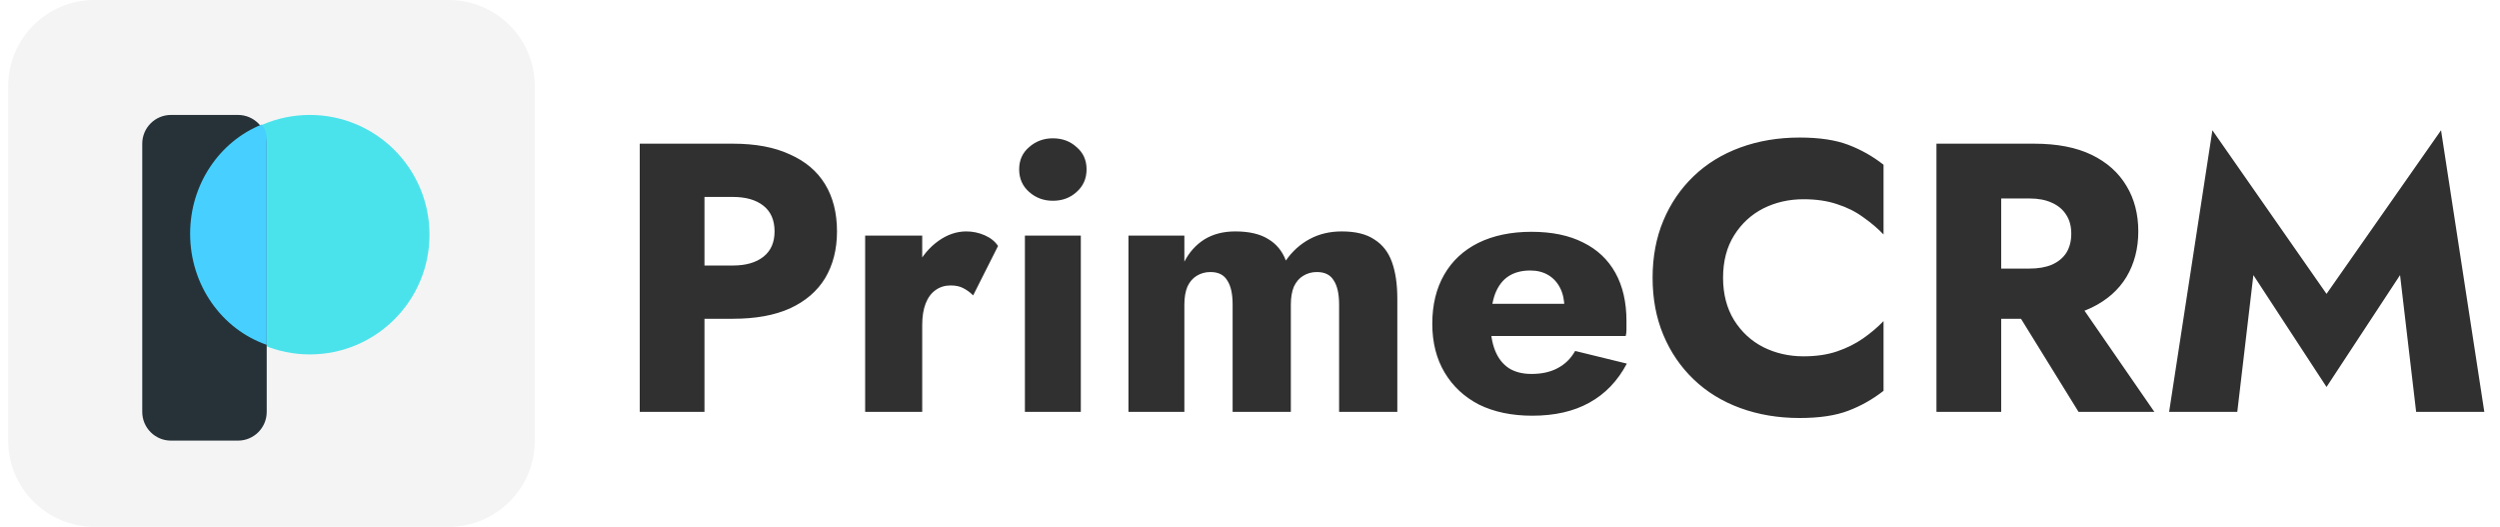
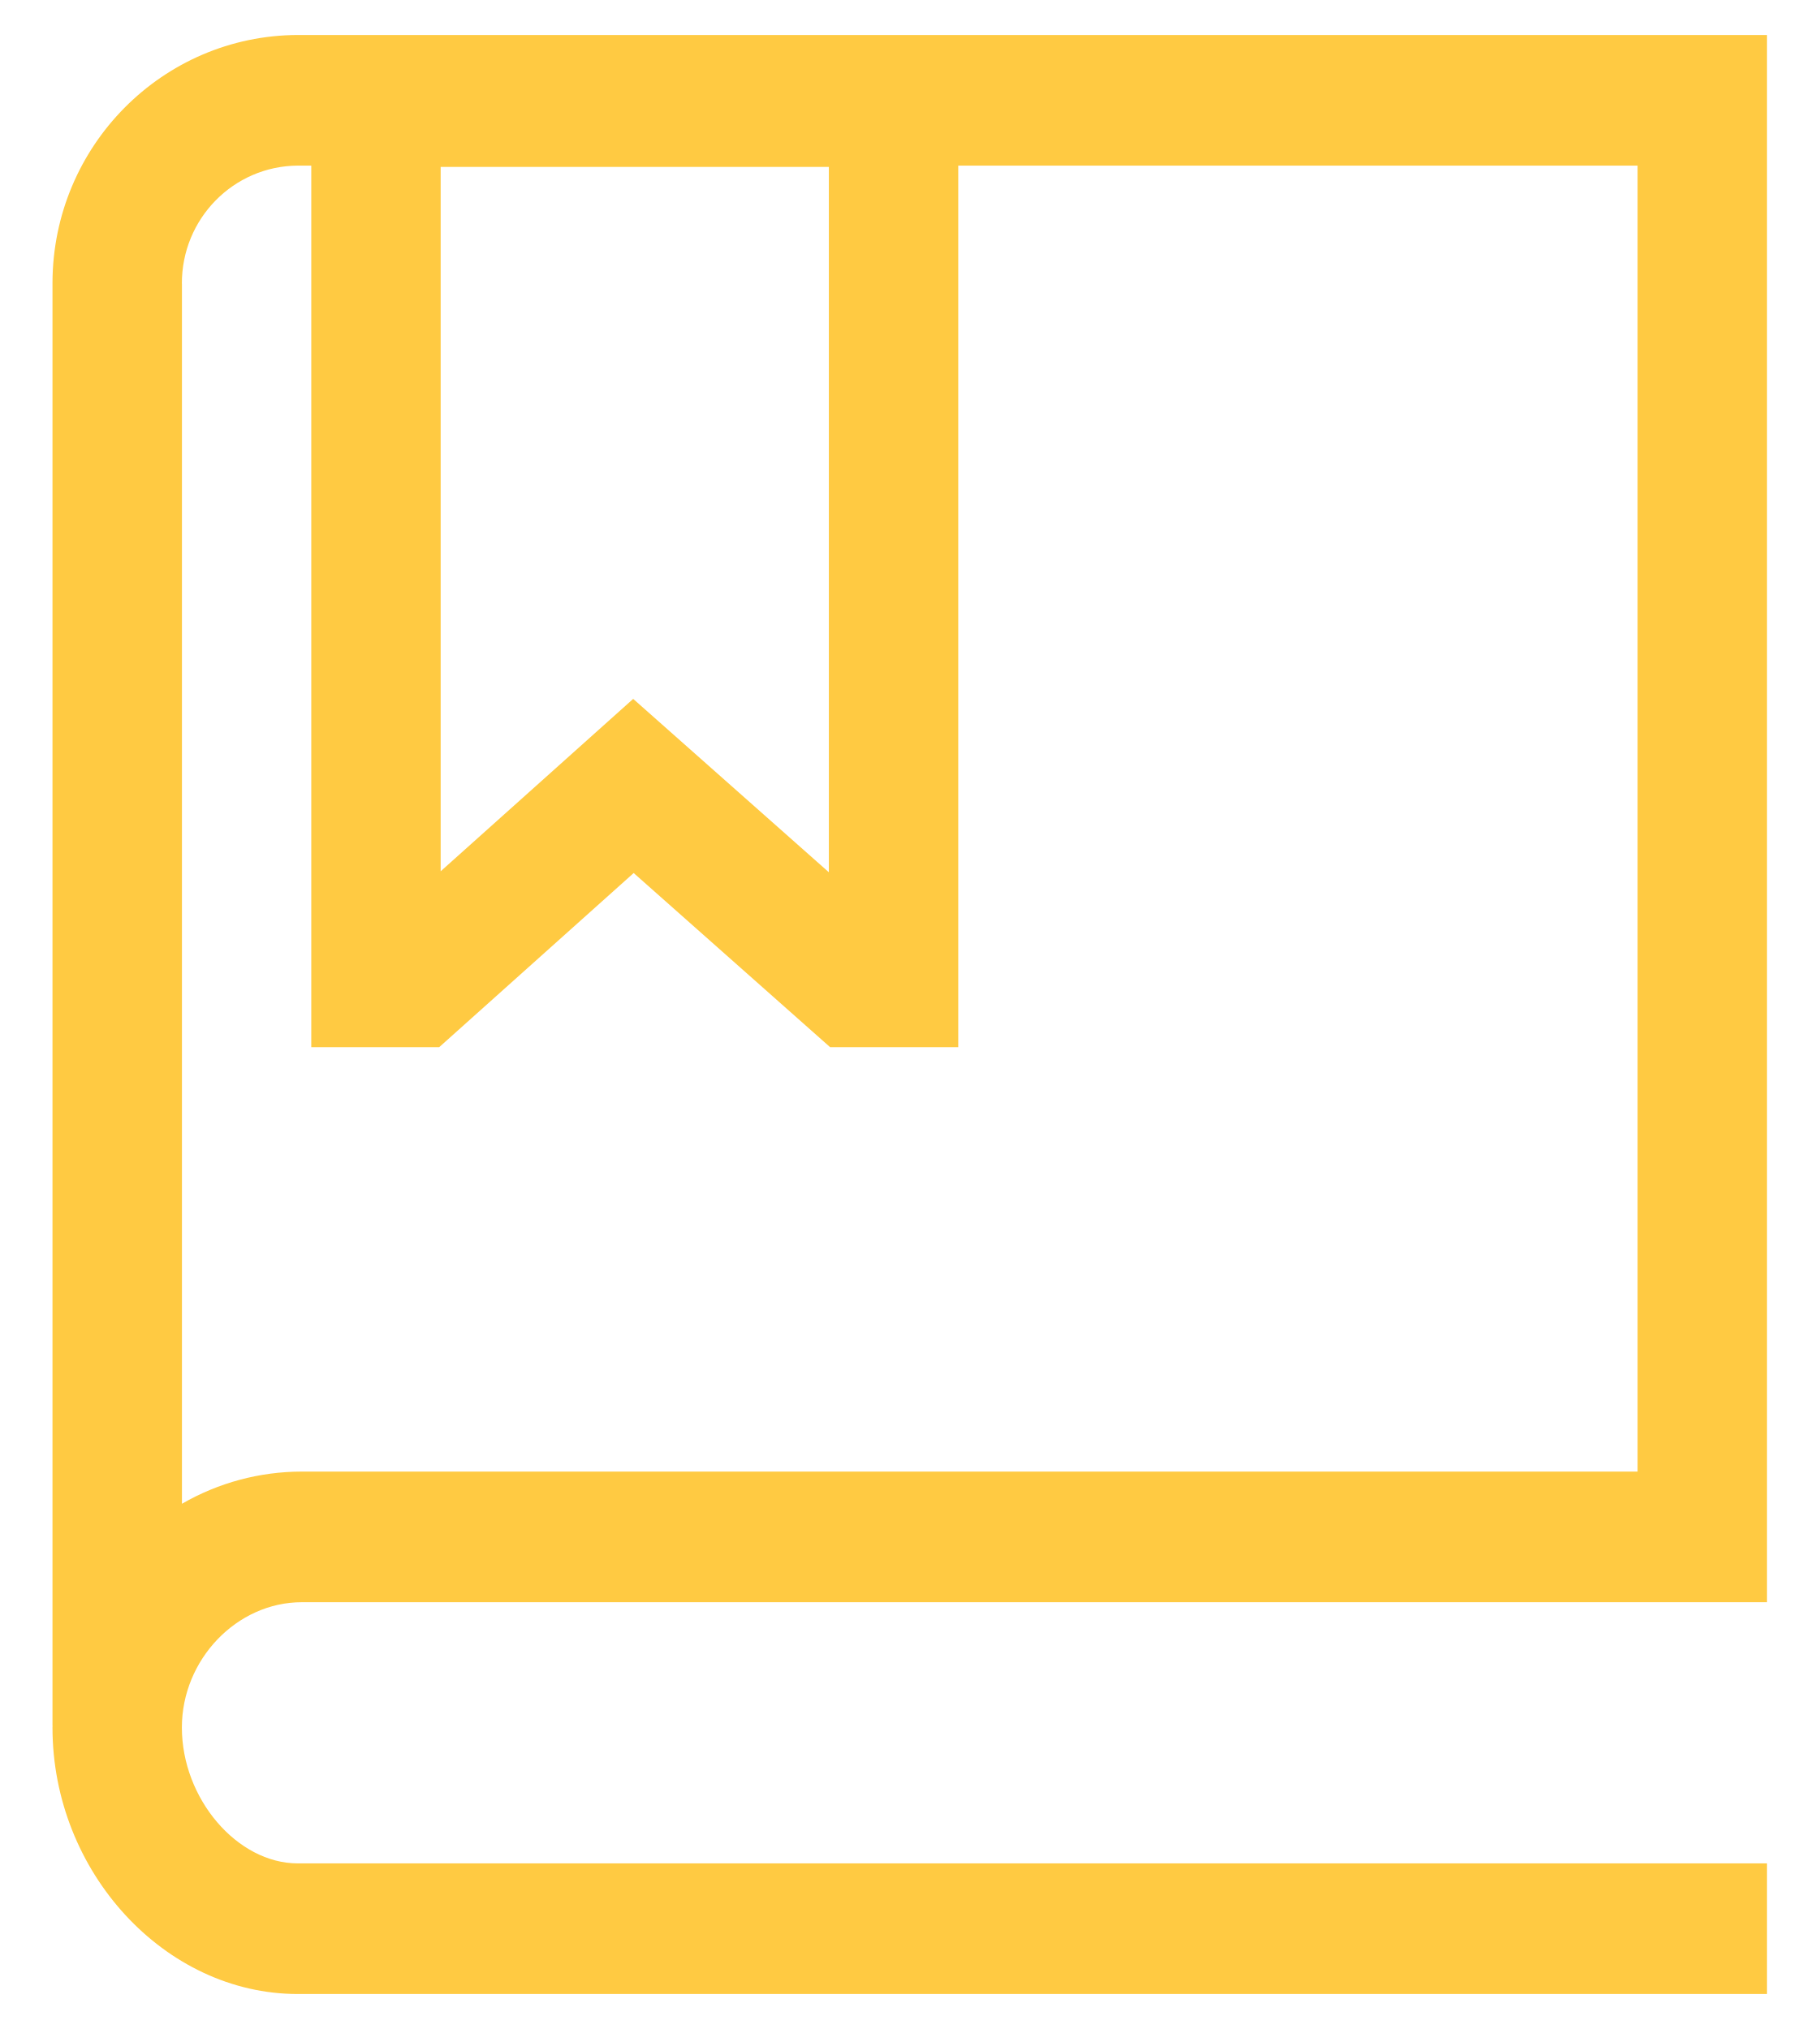
- <svg xmlns="http://www.w3.org/2000/svg" width="261" height="55" viewBox="0 0 261 55" fill="none">
-   <path d="M66.817 15H73.577V43H66.817V15ZM71.057 20.56V15H76.537C78.911 15 80.897 15.373 82.497 16.12C84.124 16.84 85.351 17.88 86.177 19.24C87.004 20.6 87.417 22.24 87.417 24.16C87.417 26.027 87.004 27.653 86.177 29.04C85.351 30.4 84.124 31.453 82.497 32.2C80.897 32.92 78.911 33.28 76.537 33.28H71.057V27.72H76.537C77.897 27.72 78.964 27.413 79.737 26.8C80.511 26.187 80.897 25.307 80.897 24.16C80.897 22.987 80.511 22.093 79.737 21.48C78.964 20.867 77.897 20.56 76.537 20.56H71.057ZM96.318 24.6V43H90.358V24.6H96.318ZM101.638 30.84C101.318 30.52 100.971 30.267 100.598 30.08C100.251 29.893 99.811 29.8 99.278 29.8C98.691 29.8 98.171 29.96 97.718 30.28C97.265 30.6 96.918 31.067 96.678 31.68C96.438 32.293 96.318 33.04 96.318 33.92L94.878 31.8C94.878 30.333 95.158 29.027 95.718 27.88C96.305 26.733 97.065 25.827 97.998 25.16C98.931 24.493 99.905 24.16 100.918 24.16C101.585 24.16 102.225 24.293 102.838 24.56C103.451 24.827 103.918 25.2 104.238 25.68L101.638 30.84ZM106.443 17.68C106.443 16.72 106.79 15.947 107.483 15.36C108.177 14.747 109.003 14.44 109.963 14.44C110.95 14.44 111.777 14.747 112.443 15.36C113.137 15.947 113.483 16.72 113.483 17.68C113.483 18.64 113.137 19.427 112.443 20.04C111.777 20.653 110.95 20.96 109.963 20.96C109.003 20.96 108.177 20.653 107.483 20.04C106.79 19.427 106.443 18.64 106.443 17.68ZM107.043 24.6H112.883V43H107.043V24.6ZM145.938 31.16V43H139.858V31.8C139.858 30.68 139.671 29.84 139.298 29.28C138.951 28.693 138.365 28.4 137.538 28.4C137.005 28.4 136.525 28.533 136.098 28.8C135.698 29.04 135.378 29.413 135.138 29.92C134.925 30.427 134.818 31.053 134.818 31.8V43H128.738V31.8C128.738 30.68 128.551 29.84 128.178 29.28C127.831 28.693 127.245 28.4 126.418 28.4C125.885 28.4 125.405 28.533 124.978 28.8C124.578 29.04 124.258 29.413 124.018 29.92C123.805 30.427 123.698 31.053 123.698 31.8V43H117.858V24.6H123.698V27.32C124.205 26.333 124.898 25.56 125.778 25C126.685 24.44 127.765 24.16 129.018 24.16C130.458 24.16 131.605 24.427 132.458 24.96C133.311 25.467 133.925 26.213 134.298 27.2C134.965 26.24 135.791 25.493 136.778 24.96C137.765 24.427 138.885 24.16 140.138 24.16C141.578 24.16 142.711 24.44 143.538 25C144.391 25.533 145.005 26.32 145.378 27.36C145.751 28.4 145.938 29.667 145.938 31.16ZM160.031 43.4C157.897 43.4 156.044 43.013 154.471 42.24C152.924 41.44 151.724 40.32 150.871 38.88C150.017 37.44 149.591 35.747 149.591 33.8C149.591 31.827 150.004 30.12 150.831 28.68C151.657 27.24 152.844 26.133 154.391 25.36C155.964 24.587 157.817 24.2 159.951 24.2C162.084 24.2 163.884 24.573 165.351 25.32C166.817 26.04 167.937 27.093 168.711 28.48C169.484 29.867 169.871 31.547 169.871 33.52C169.871 33.813 169.871 34.107 169.871 34.4C169.871 34.667 169.844 34.893 169.791 35.08H152.991V31.72H164.351L162.911 33.56C163.044 33.373 163.151 33.147 163.231 32.88C163.337 32.587 163.391 32.347 163.391 32.16C163.391 31.36 163.244 30.667 162.951 30.08C162.657 29.493 162.244 29.04 161.711 28.72C161.177 28.4 160.551 28.24 159.831 28.24C158.924 28.24 158.164 28.44 157.551 28.84C156.937 29.24 156.471 29.853 156.151 30.68C155.857 31.48 155.697 32.493 155.671 33.72C155.671 34.84 155.831 35.8 156.151 36.6C156.471 37.4 156.951 38.013 157.591 38.44C158.231 38.84 159.017 39.04 159.951 39.04C161.017 39.04 161.924 38.84 162.671 38.44C163.444 38.04 164.057 37.44 164.511 36.64L169.911 37.96C168.951 39.773 167.644 41.133 165.991 42.04C164.364 42.947 162.377 43.4 160.031 43.4ZM179.96 29C179.96 30.707 180.347 32.187 181.12 33.44C181.894 34.667 182.907 35.6 184.16 36.24C185.44 36.88 186.84 37.2 188.36 37.2C189.694 37.2 190.867 37.027 191.88 36.68C192.894 36.333 193.8 35.88 194.6 35.32C195.4 34.76 196.107 34.16 196.72 33.52V40.8C195.6 41.68 194.374 42.373 193.04 42.88C191.707 43.387 190.014 43.64 187.96 43.64C185.72 43.64 183.654 43.293 181.76 42.6C179.867 41.907 178.24 40.907 176.88 39.6C175.52 38.293 174.467 36.747 173.72 34.96C172.974 33.173 172.6 31.187 172.6 29C172.6 26.813 172.974 24.827 173.72 23.04C174.467 21.253 175.52 19.707 176.88 18.4C178.24 17.093 179.867 16.093 181.76 15.4C183.654 14.707 185.72 14.36 187.96 14.36C190.014 14.36 191.707 14.613 193.04 15.12C194.374 15.627 195.6 16.32 196.72 17.2V24.48C196.107 23.84 195.4 23.24 194.6 22.68C193.8 22.093 192.894 21.64 191.88 21.32C190.867 20.973 189.694 20.8 188.36 20.8C186.84 20.8 185.44 21.12 184.16 21.76C182.907 22.4 181.894 23.333 181.12 24.56C180.347 25.787 179.96 27.267 179.96 29ZM209.247 30.32H216.247L225.007 43H217.087L209.247 30.32ZM202.247 15H209.007V43H202.247V15ZM206.487 20.72V15H212.447C214.847 15 216.847 15.387 218.447 16.16C220.047 16.933 221.26 18.013 222.087 19.4C222.914 20.76 223.327 22.347 223.327 24.16C223.327 25.947 222.914 27.533 222.087 28.92C221.26 30.28 220.047 31.347 218.447 32.12C216.847 32.893 214.847 33.28 212.447 33.28H206.487V28.04H211.967C212.874 28.04 213.647 27.907 214.287 27.64C214.954 27.347 215.46 26.933 215.807 26.4C216.154 25.84 216.327 25.173 216.327 24.4C216.327 23.627 216.154 22.973 215.807 22.44C215.46 21.88 214.954 21.453 214.287 21.16C213.647 20.867 212.874 20.72 211.967 20.72H206.487ZM235.346 28.72L233.666 43H226.546L231.066 13.6L242.986 30.68L254.946 13.6L259.466 43H252.346L250.666 28.72L242.986 40.4L235.346 28.72Z" fill="#303030" />
-   <rect x="0.857" width="55" height="55" rx="9" fill="#F4F4F4" />
-   <rect x="14.857" y="12" width="13" height="34" rx="3" fill="#263238" />
-   <g style="mix-blend-mode:darken">
-     <rect x="19.857" y="12" width="25" height="25" rx="12.5" fill="#4BE3EB" />
-   </g>
-   <path d="M27.335 13C27.661 13.4 27.857 13.919 27.857 14.486V36C23.212 34.398 19.857 29.811 19.857 24.403C19.857 19.199 22.962 14.756 27.335 13Z" fill="#47CFFF" />
+ <svg xmlns="http://www.w3.org/2000/svg" width="26" height="29" viewBox="0 0 26 29" fill="none">
+   <path d="M4.313 22.9H25.25V0.5H4.256C2.322 0.506 0.756 2.087 0.75 4.039V24.665H0.751C0.751 24.673 0.75 24.682 0.75 24.691C0.75 26.756 2.355 28.5 4.256 28.5H25.25V26.633H4.256C3.389 26.633 2.599 25.708 2.599 24.691C2.599 23.72 3.384 22.9 4.313 22.9ZM6.297 2.386H11.844V12.467L9.048 9.989L6.297 12.453V2.386ZM2.599 4.054C2.596 3.126 3.337 2.372 4.256 2.367H4.448H6.297H4.448V14.967H6.276L9.055 12.478L11.862 14.967H13.693V2.367H23.401V21.033H6.302H4.453H4.313C3.712 21.033 3.121 21.192 2.6 21.493V4.054H2.599Z" fill="#FFCA42" />
</svg>
